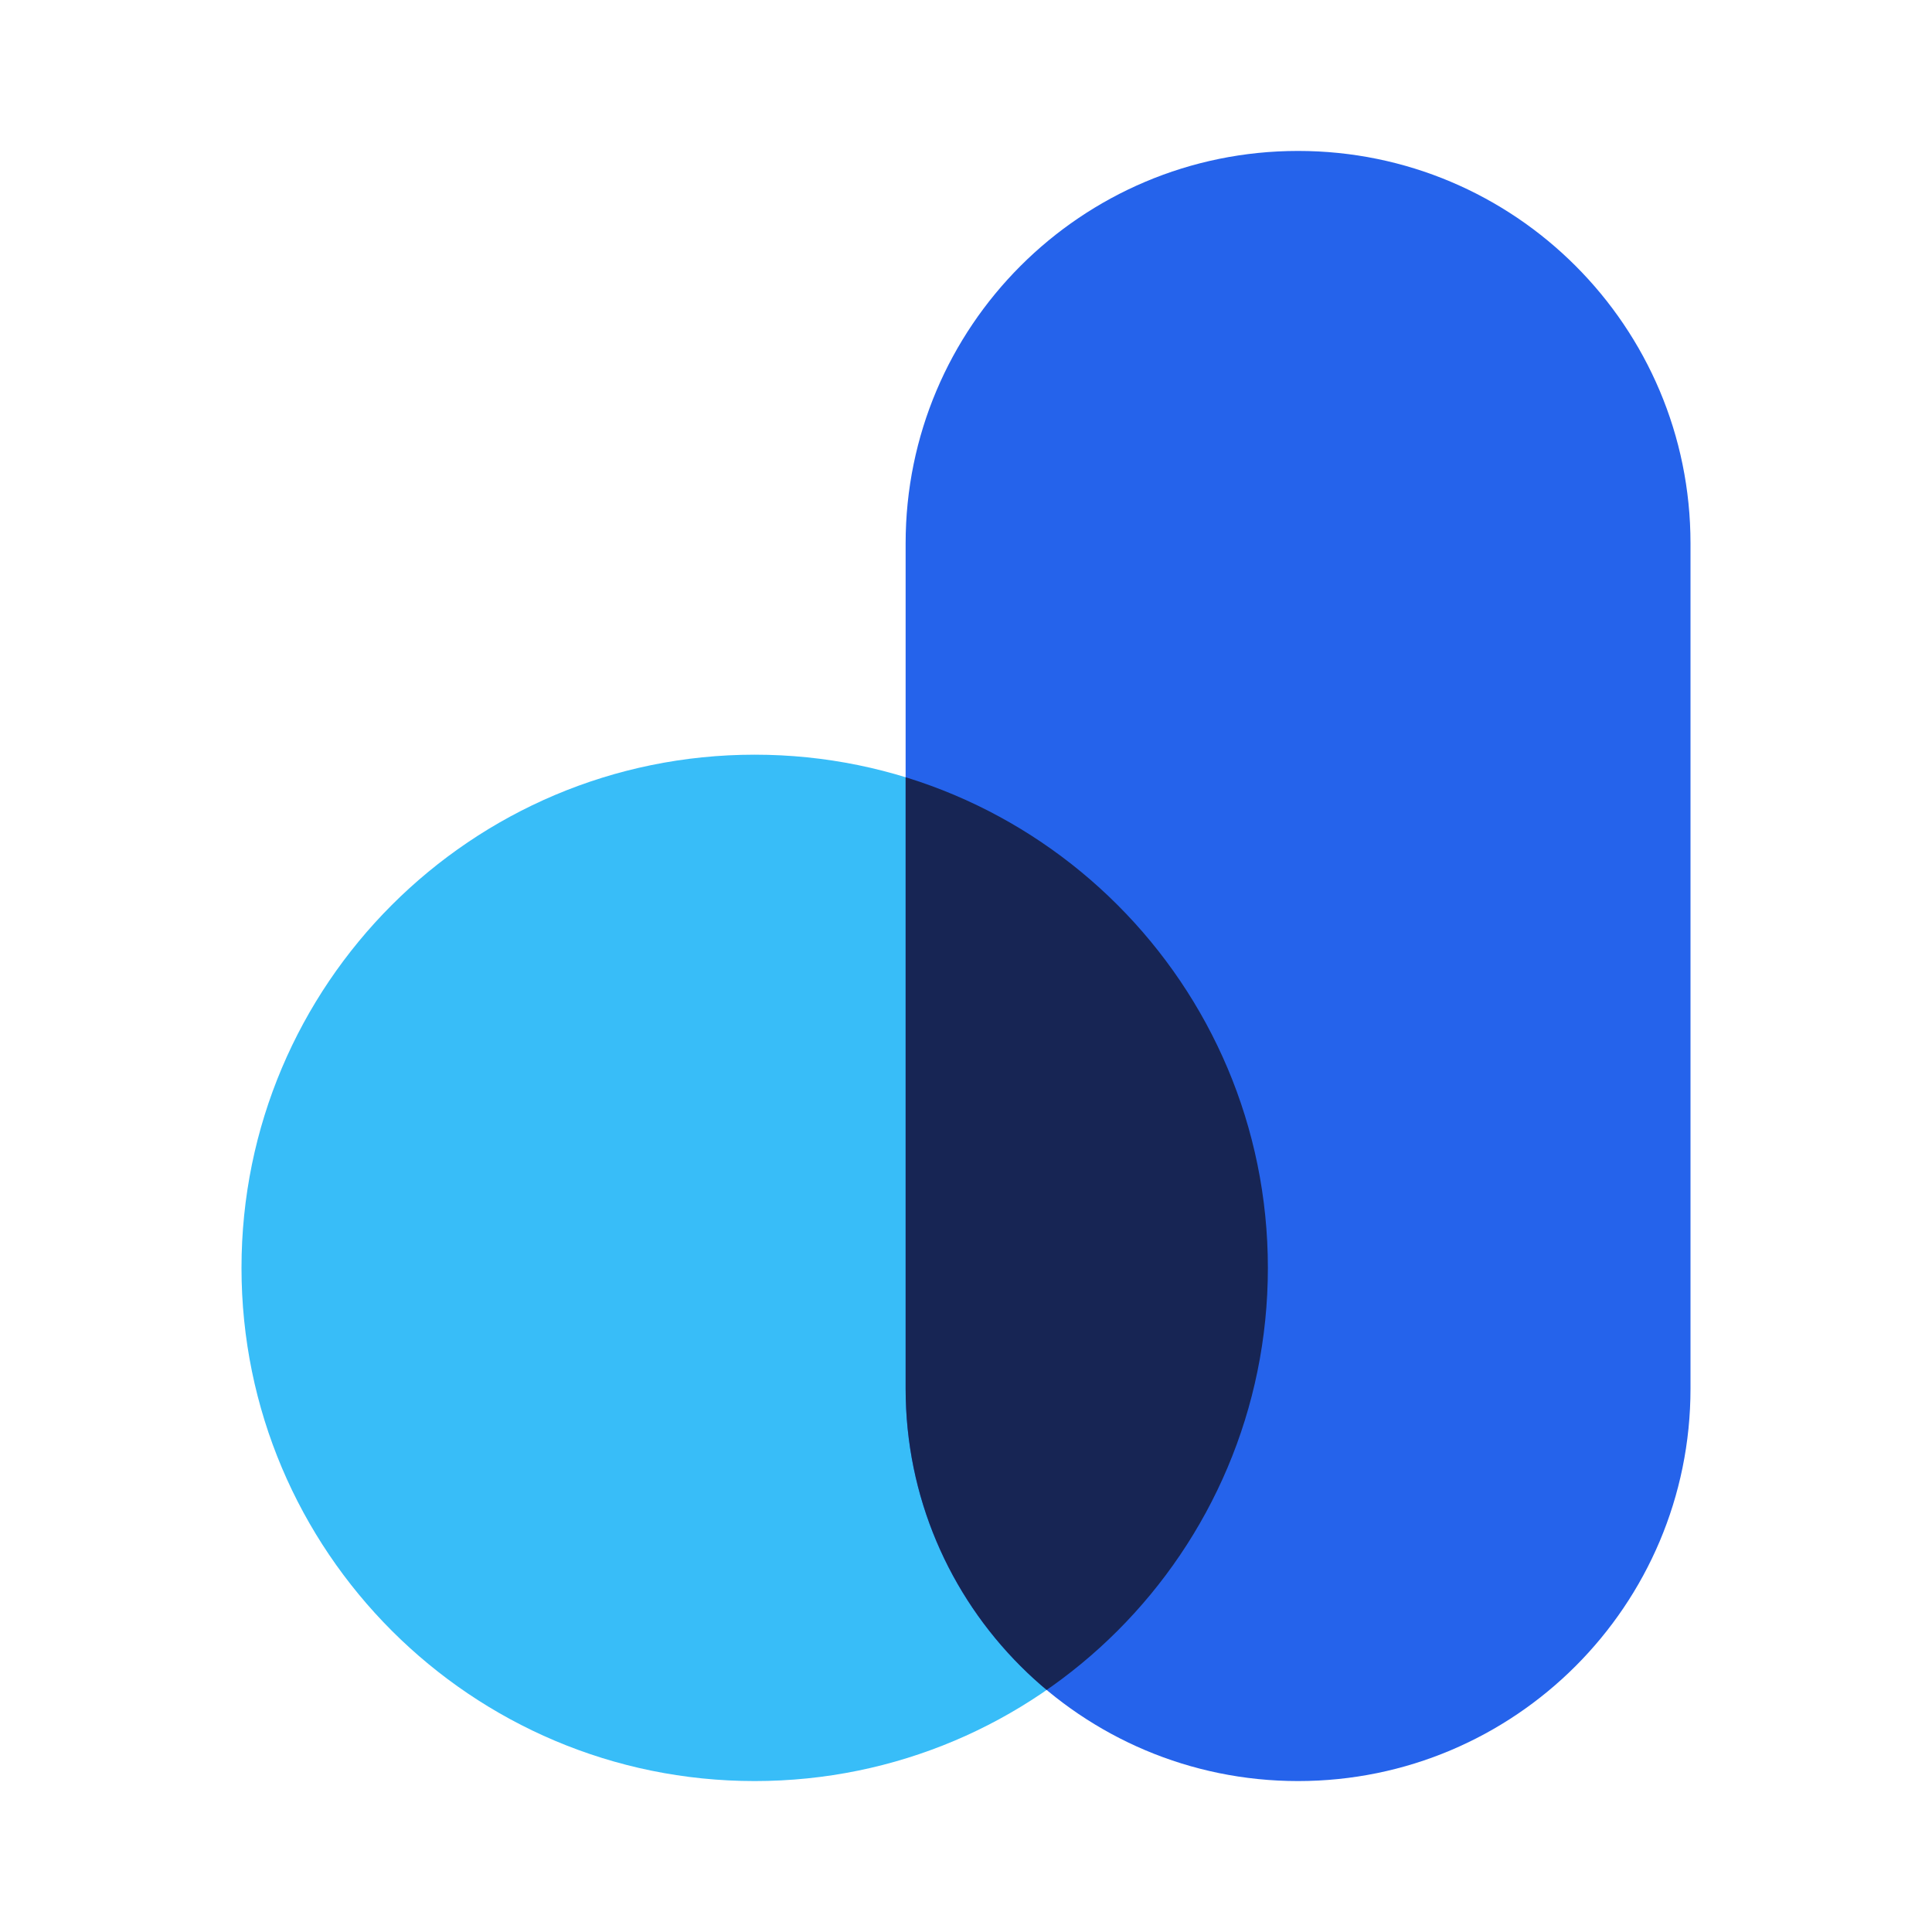
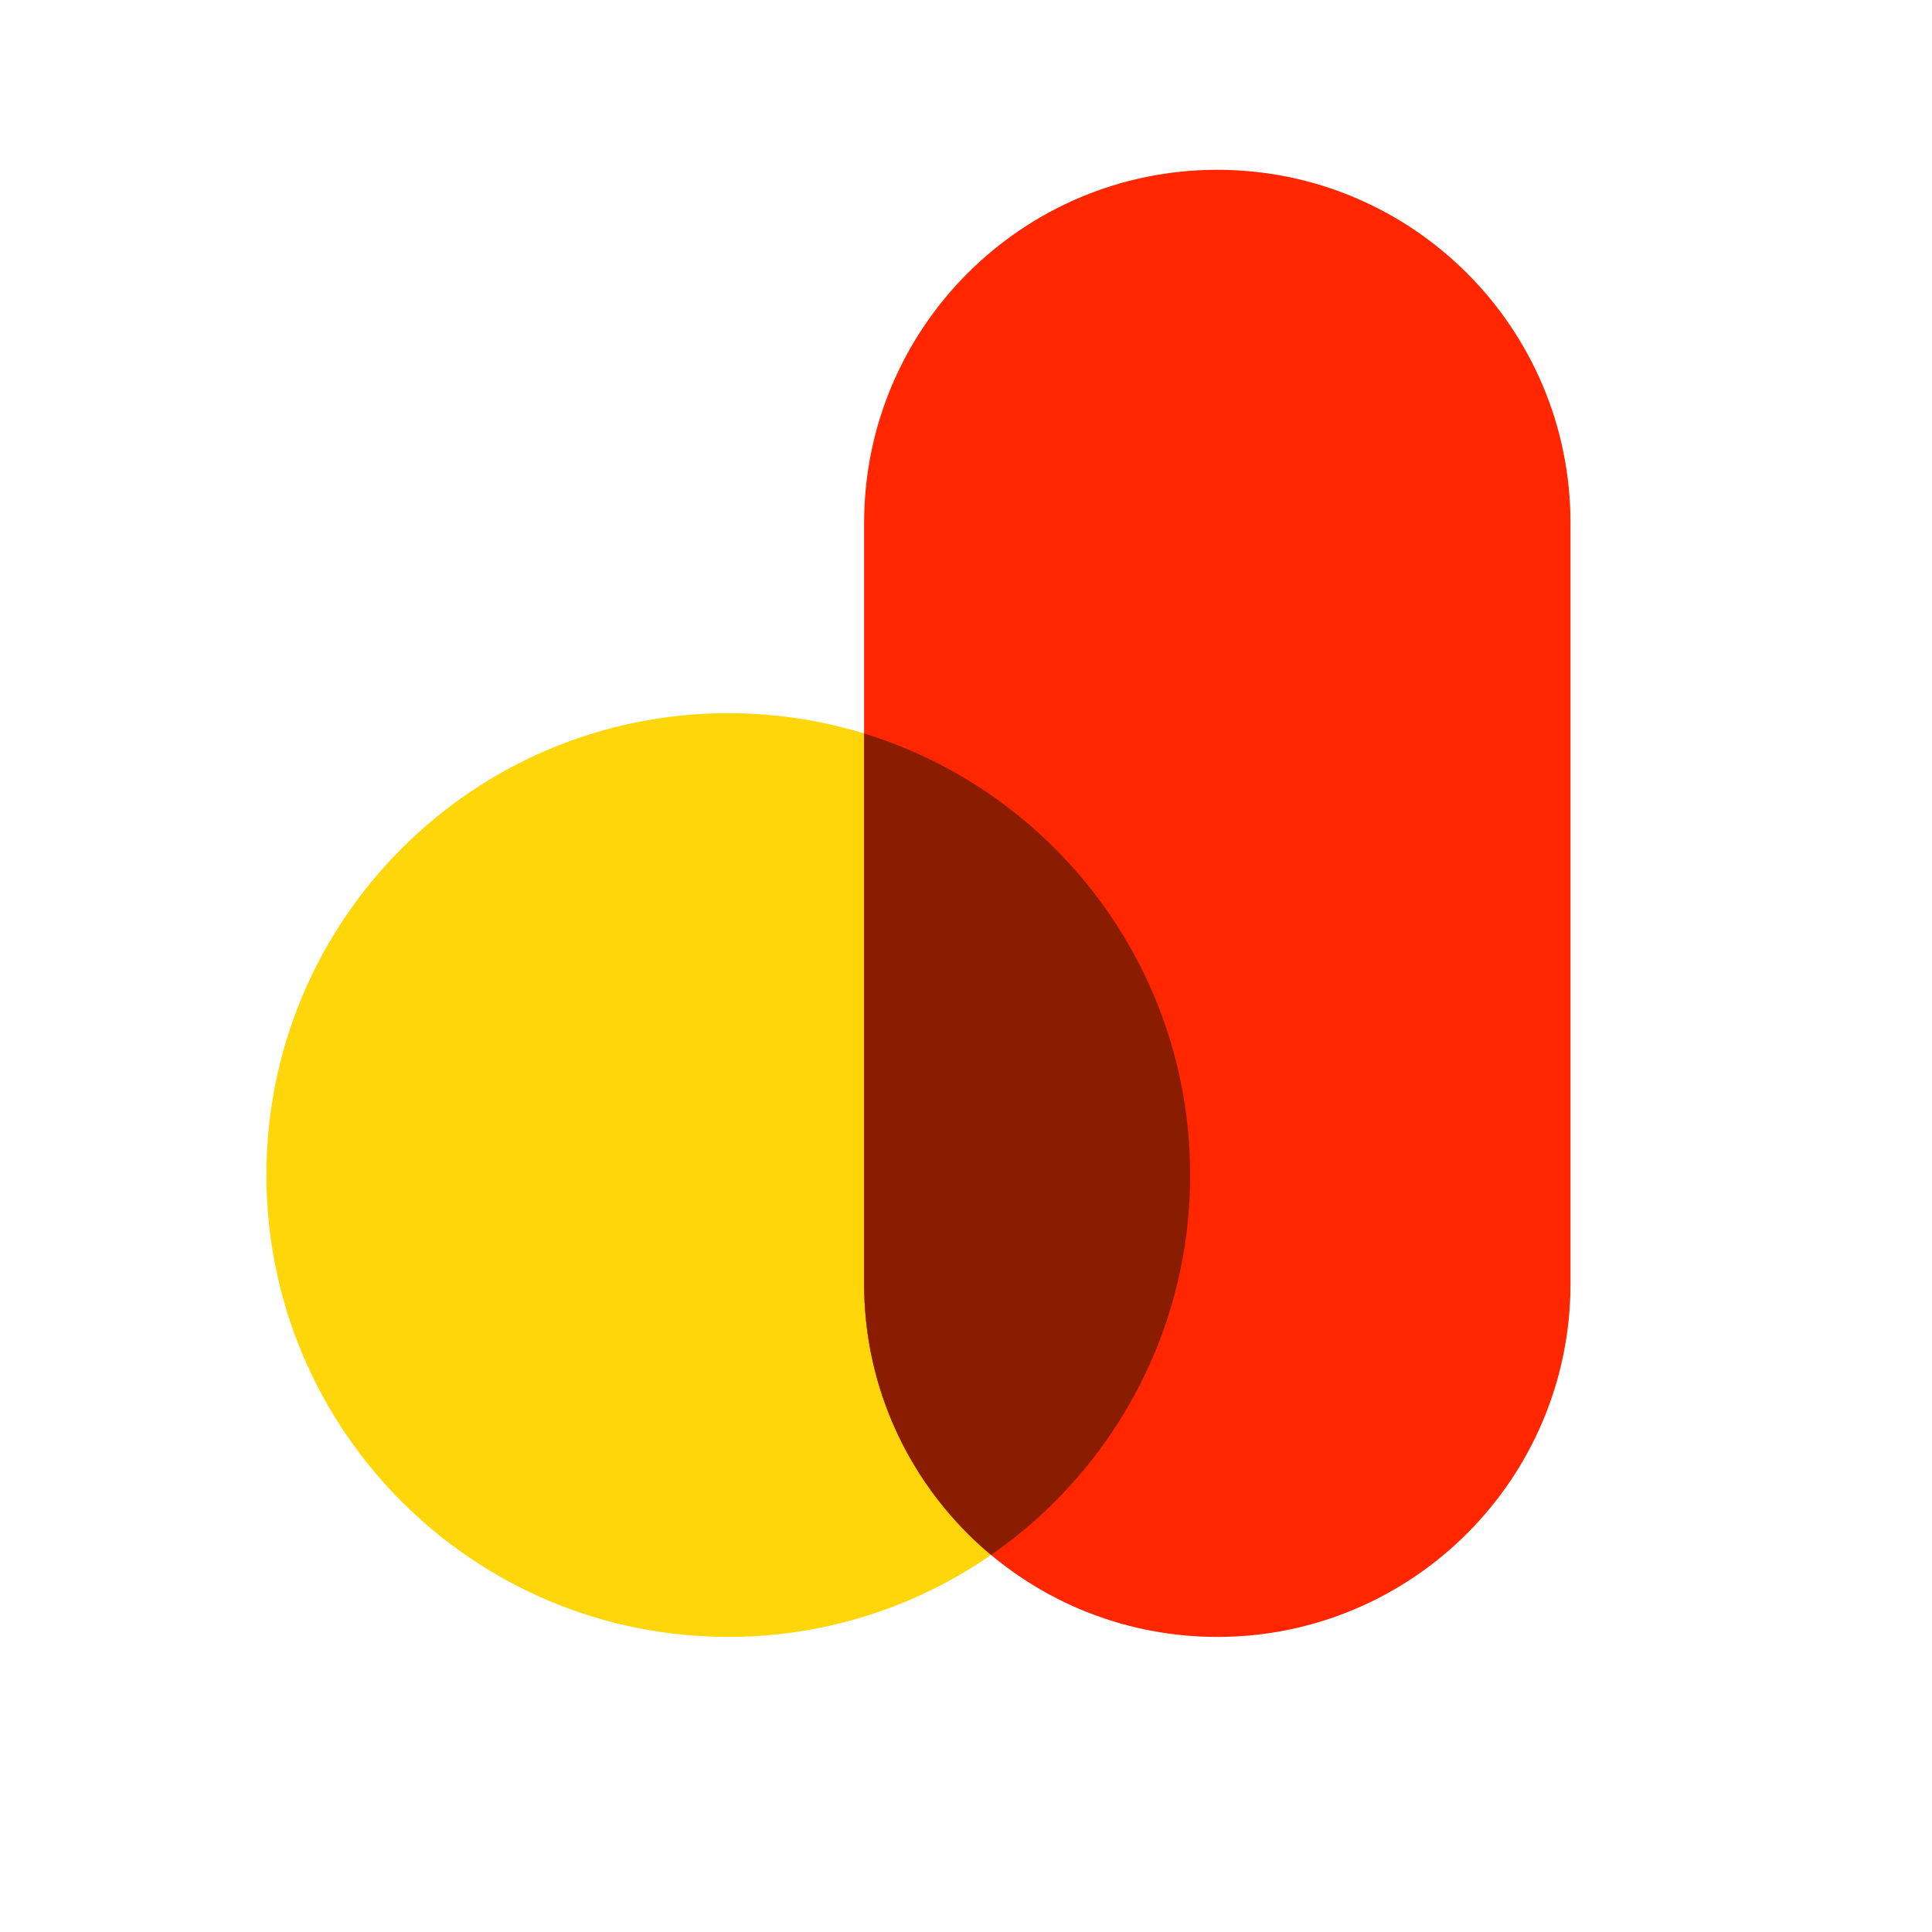
<svg xmlns="http://www.w3.org/2000/svg" viewBox="0 0 128 128">
  <defs>
    <clipPath id="bar">
      <rect x="60" y="10" width="52" height="108" rx="26" />
    </clipPath>
  </defs>
-   <circle cx="50" cy="84" r="34" fill="#38BDF8" />
-   <rect x="60" y="10" width="52" height="108" rx="26" fill="#2563EB" />
-   <circle cx="50" cy="84" r="34" fill="#172554" clip-path="url(#bar)" />
+   <g transform="translate(3.25 2.25) scale(.9)">
+     <circle cx="50" cy="84" r="34" fill="#FFD60A" />
+     <rect x="60" y="10" width="52" height="108" rx="26" fill="#FF2600" />
+     <circle cx="50" cy="84" r="34" fill="#8A1C00" clip-path="url(#bar)" />
+   </g>
</svg>
